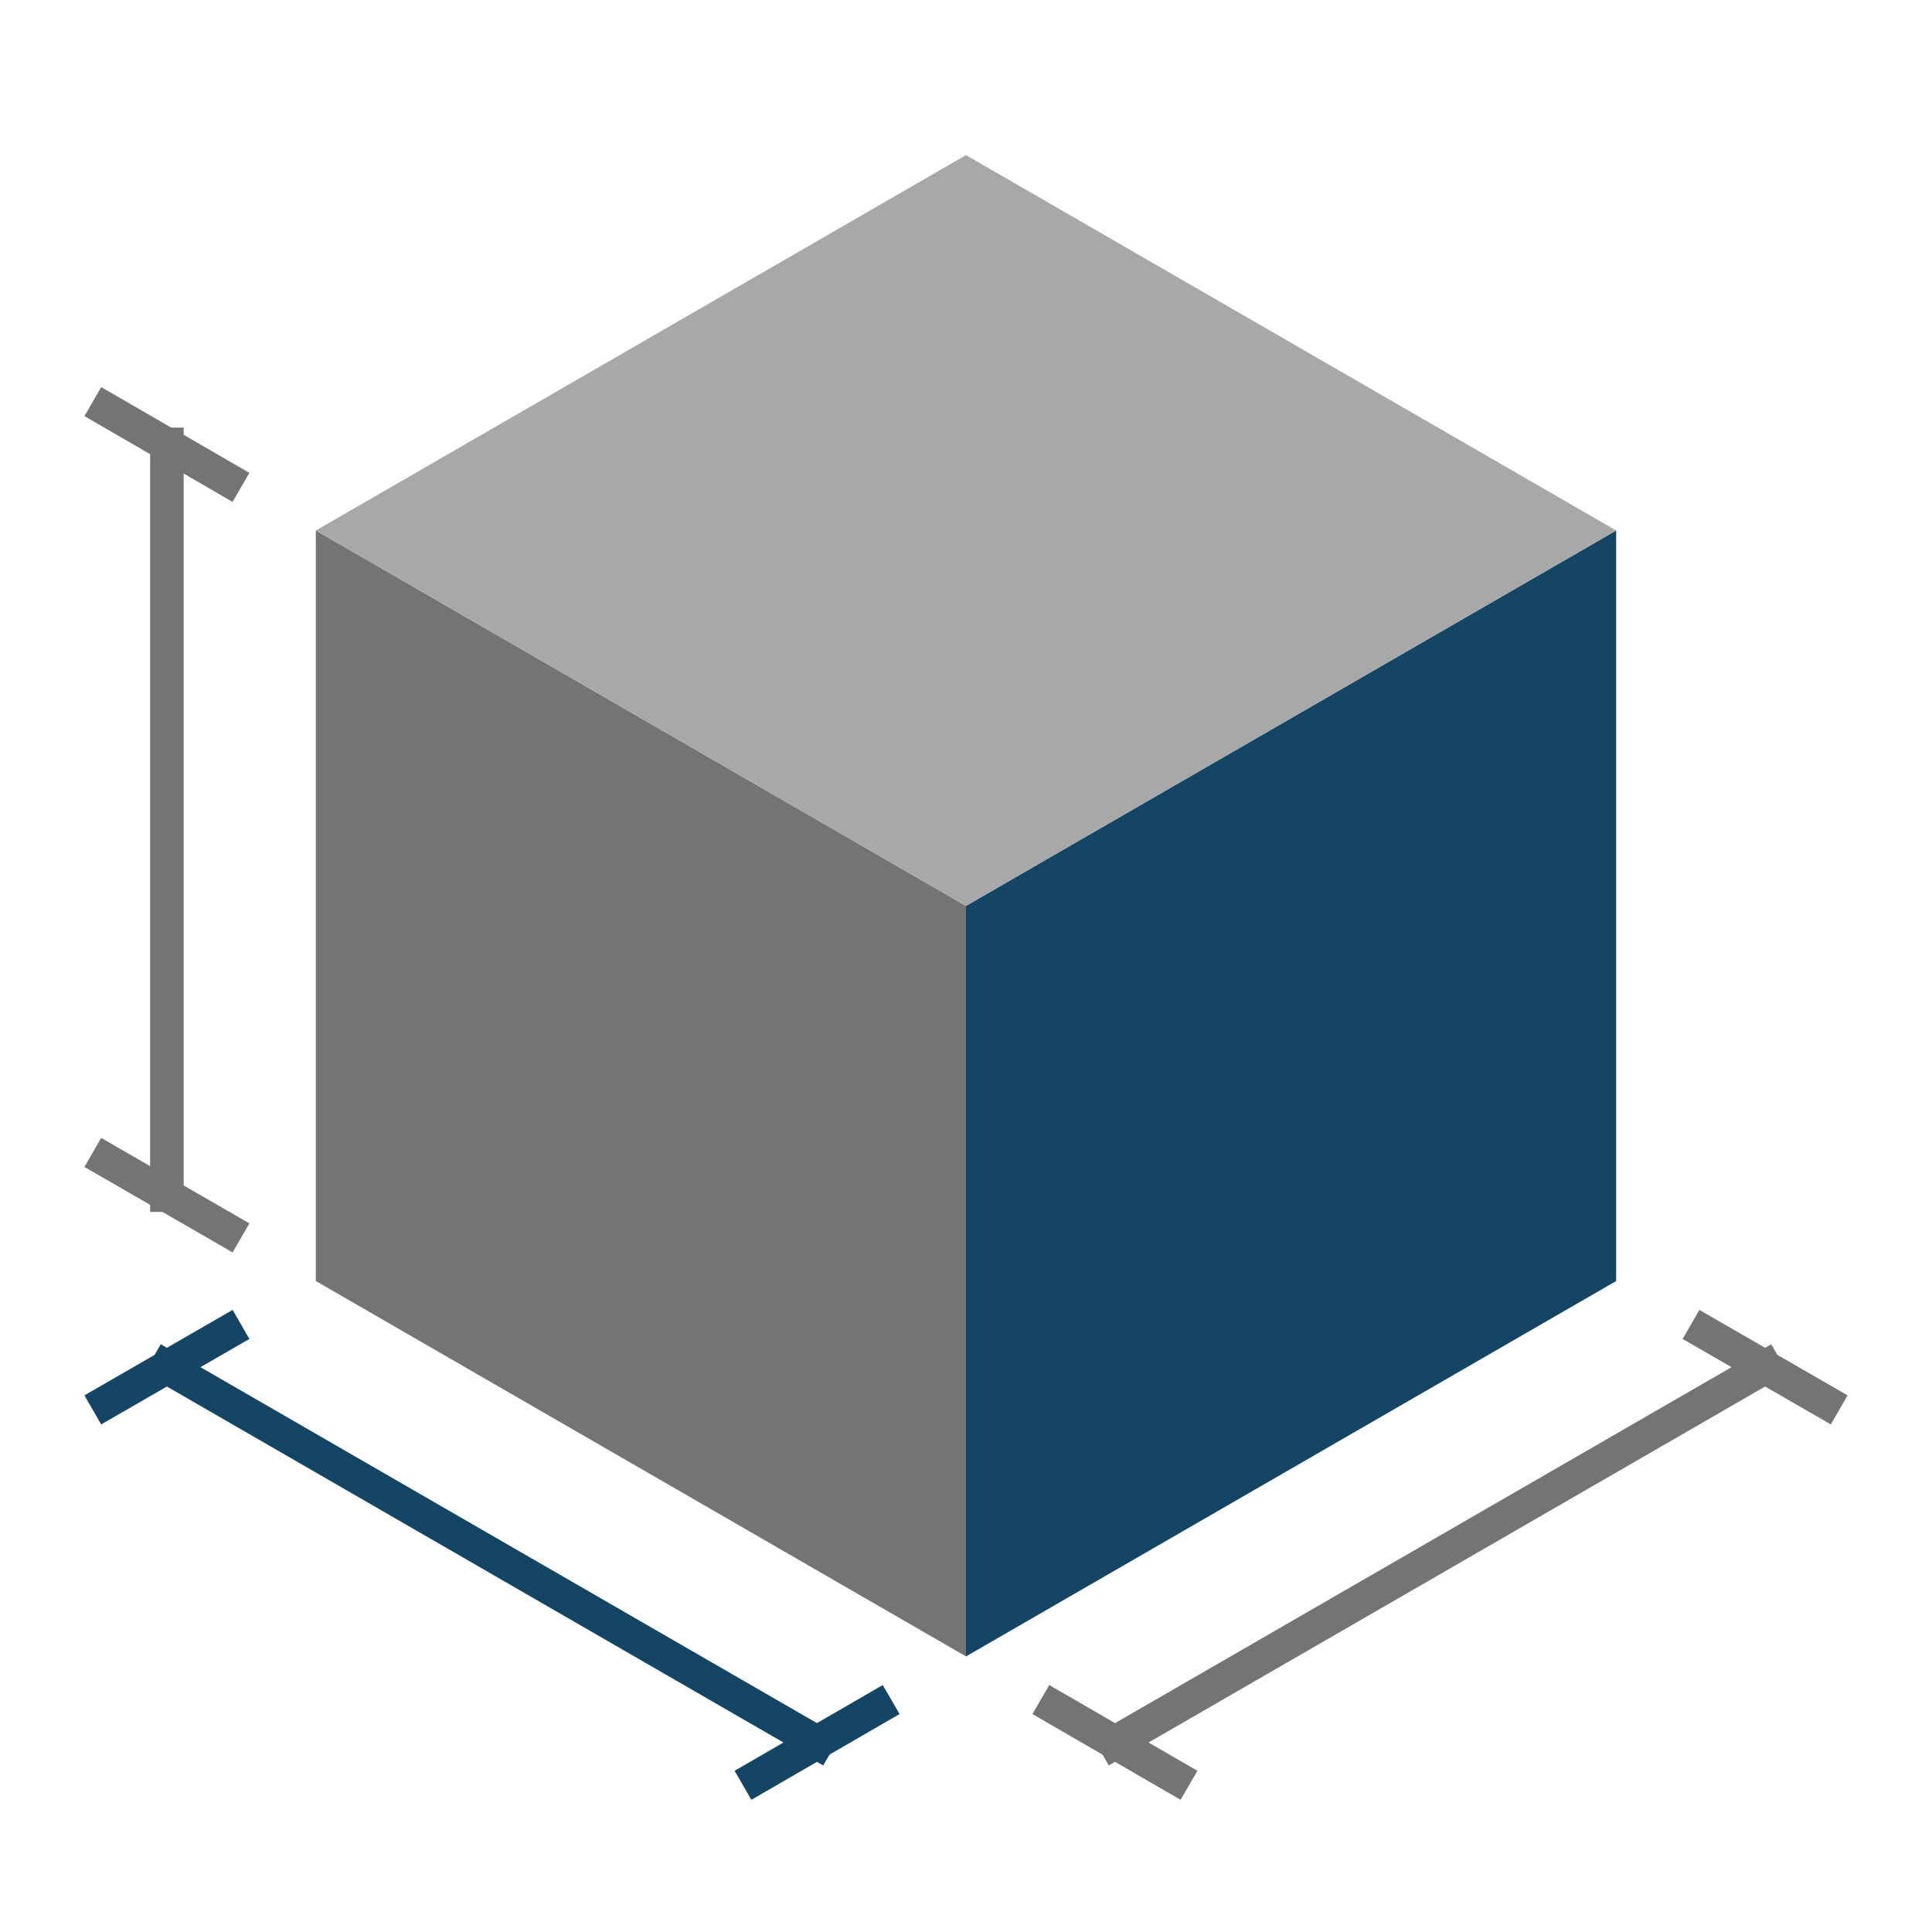
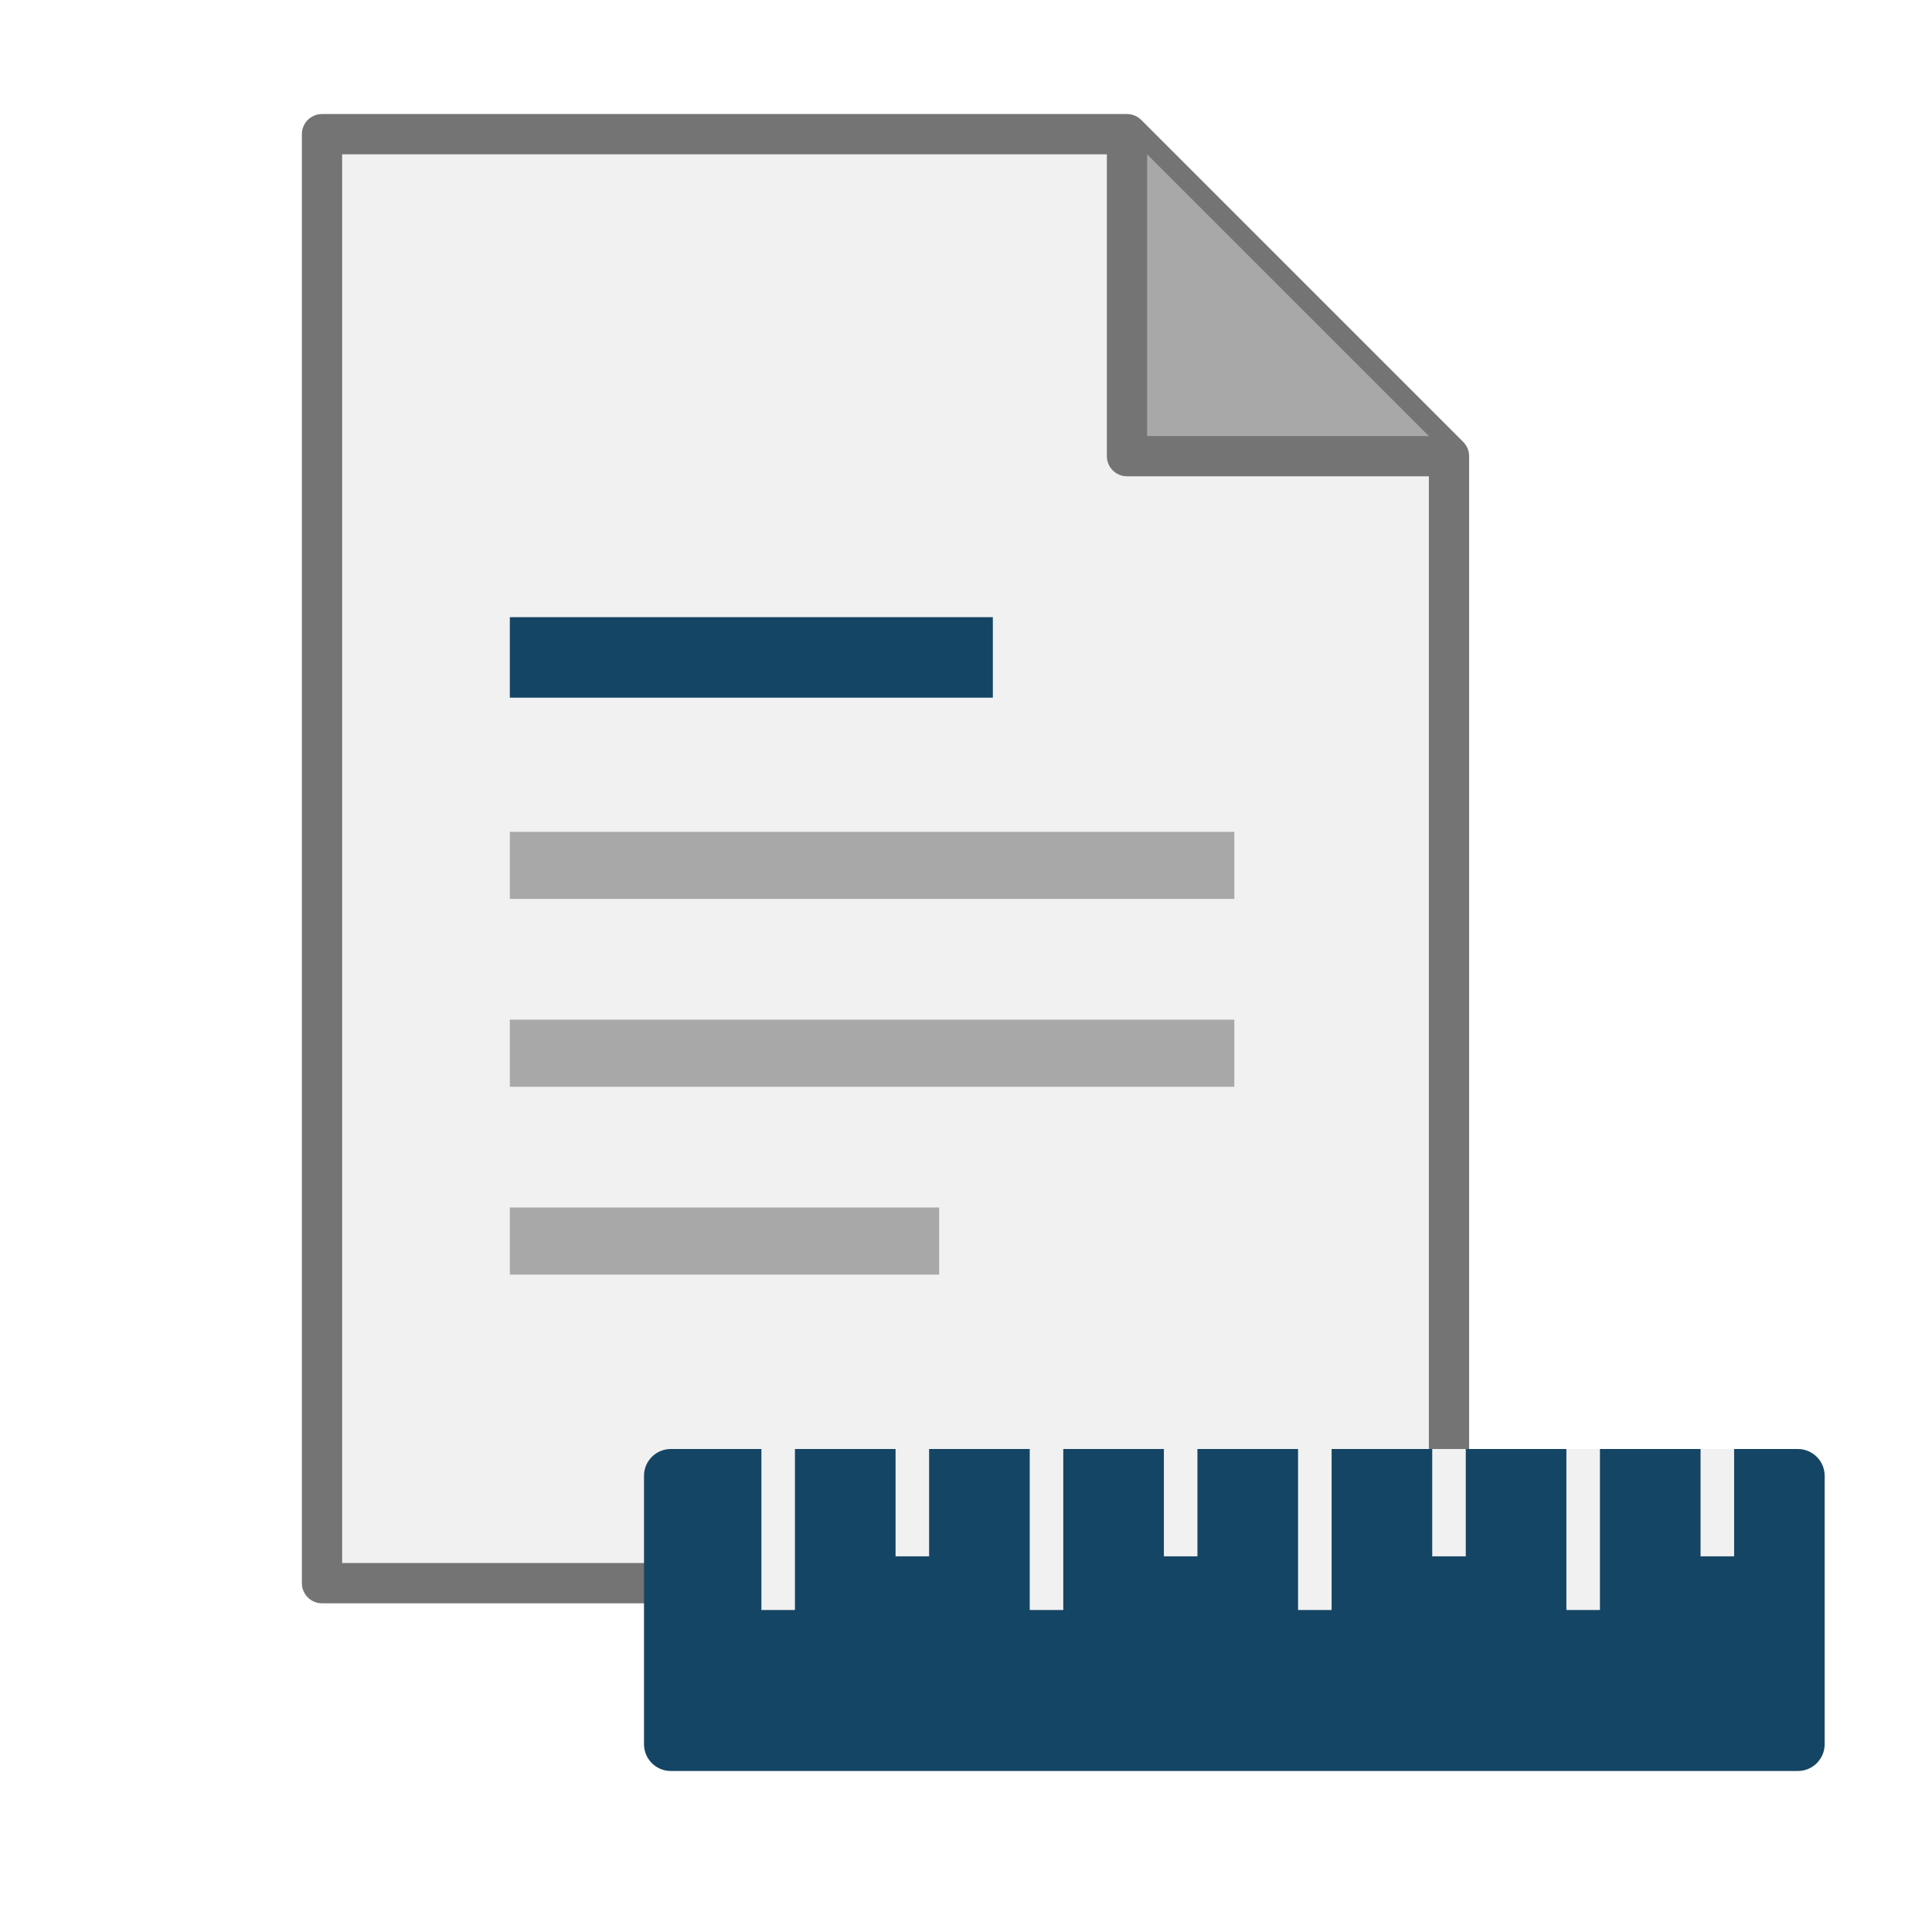
<svg xmlns="http://www.w3.org/2000/svg" width="72" height="72" viewBox="0 0 72 72" fill="none">
-   <polygon points="11.77,47.74 36.00,61.73 36.00,33.76 11.77,19.77" fill="#747474" />
-   <polygon points="60.23,47.74 36.00,61.73 36.00,33.76 60.23,19.77" fill="#154564" />
-   <polygon points="36.00,5.78 60.23,19.77 36.00,33.76 11.77,19.77" fill="#A8A8A8" />
-   <line x1="6.22" y1="50.95" x2="30.45" y2="64.94" stroke="#154564" stroke-width="1.25" stroke-linecap="square" />
-   <line x1="8.44" y1="49.67" x2="4.00" y2="52.23" stroke="#154564" stroke-width="1.25" stroke-linecap="square" />
-   <line x1="32.67" y1="63.65" x2="28.23" y2="66.22" stroke="#154564" stroke-width="1.25" stroke-linecap="square" />
-   <line x1="65.78" y1="50.95" x2="41.55" y2="64.94" stroke="#747474" stroke-width="1.25" stroke-linecap="square" />
-   <line x1="63.56" y1="49.67" x2="68.00" y2="52.23" stroke="#747474" stroke-width="1.25" stroke-linecap="square" />
-   <line x1="39.33" y1="63.65" x2="43.77" y2="66.22" stroke="#747474" stroke-width="1.25" stroke-linecap="square" />
-   <line x1="6.22" y1="44.54" x2="6.22" y2="16.56" stroke="#747474" stroke-width="1.25" stroke-linecap="square" />
-   <line x1="4.00" y1="43.26" x2="8.44" y2="45.82" stroke="#747474" stroke-width="1.25" stroke-linecap="square" />
-   <line x1="4.00" y1="15.28" x2="8.44" y2="17.85" stroke="#747474" stroke-width="1.25" stroke-linecap="square" />
+   <path d="M12 5H42L54 17V59H12Z" fill="#F1F1F2" stroke="#747474" stroke-width="1.5" stroke-linejoin="round" />
+   <path d="M42 5V17H54" fill="#A8A8A8" stroke="#747474" stroke-width="1.5" stroke-linejoin="round" />
+   <rect x="19" y="23" width="18" height="3" fill="#154564" />
+   <rect x="19" y="31" width="27" height="2.5" fill="#A8A8A8" />
+   <rect x="19" y="38" width="27" height="2.5" fill="#A8A8A8" />
+   <rect x="19" y="45" width="16" height="2.5" fill="#A8A8A8" />
+   <rect x="24" y="54" width="44" height="12" rx="1" fill="#154564" />
+   <path d="M29 54v6M34 54v4M39 54v6M44 54v4M49 54v6M54 54v4M59 54v6M64 54v4" stroke="#F1F1F2" stroke-width="1.25" />
</svg>
